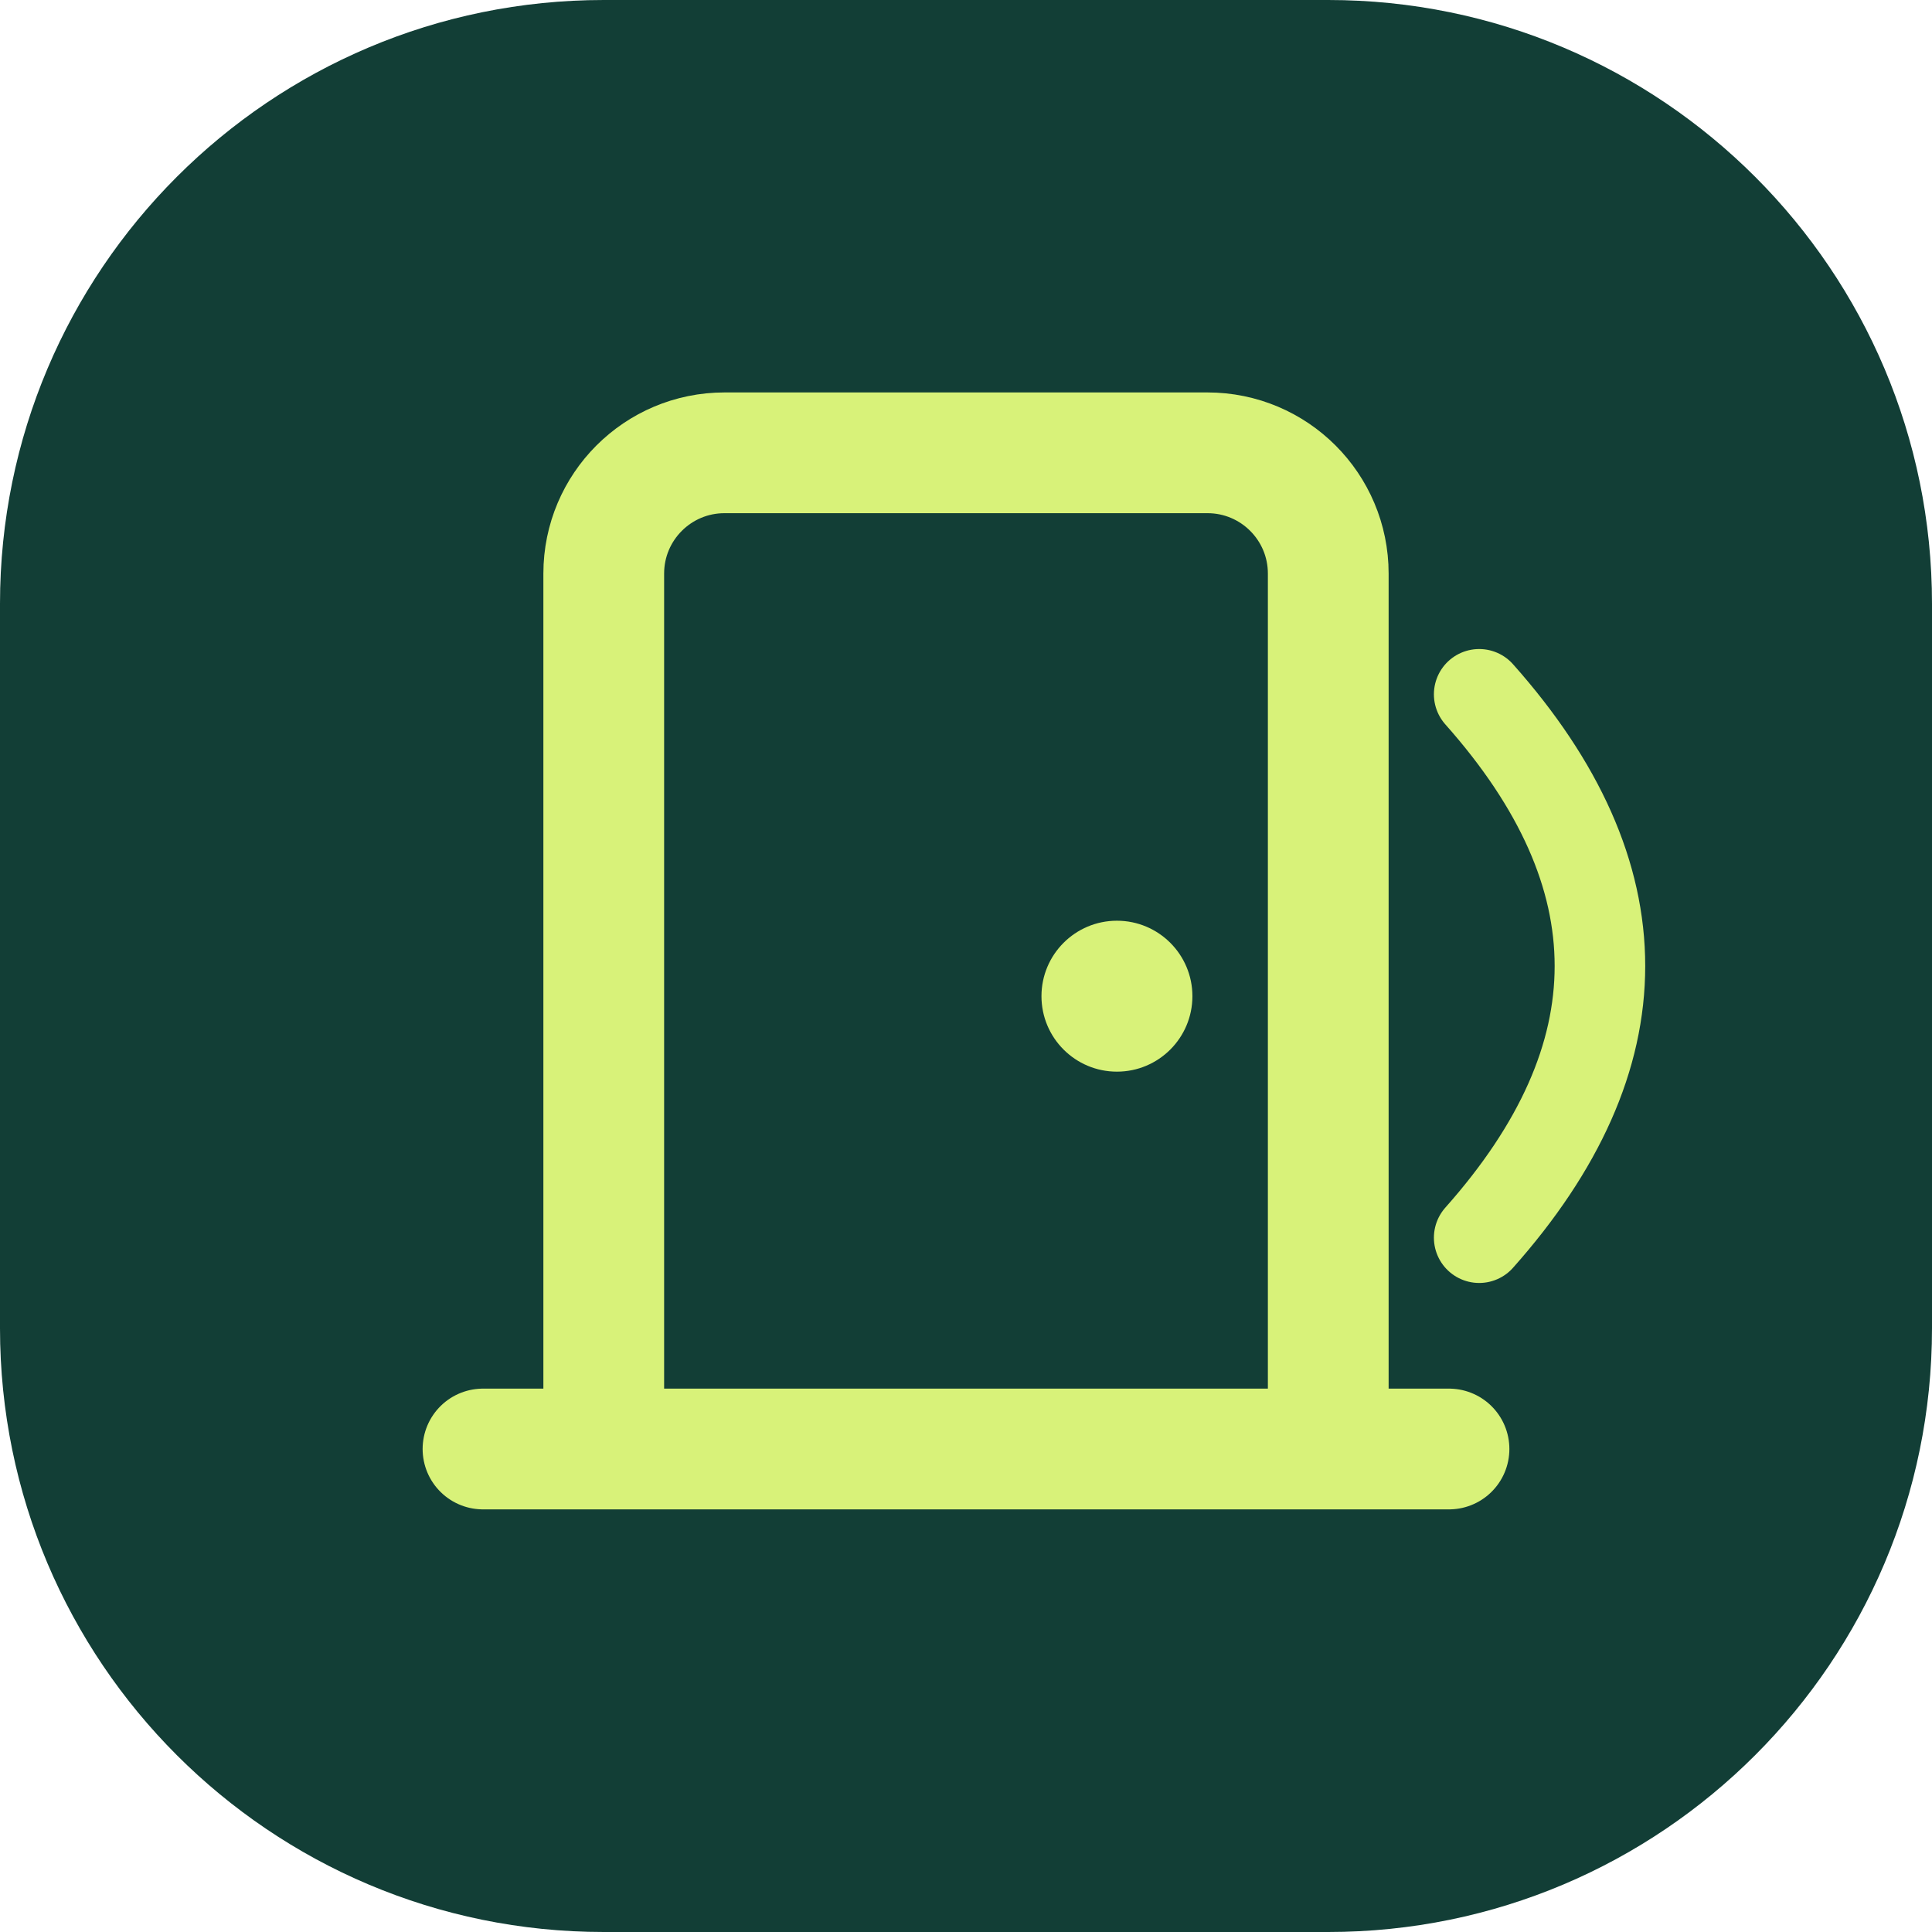
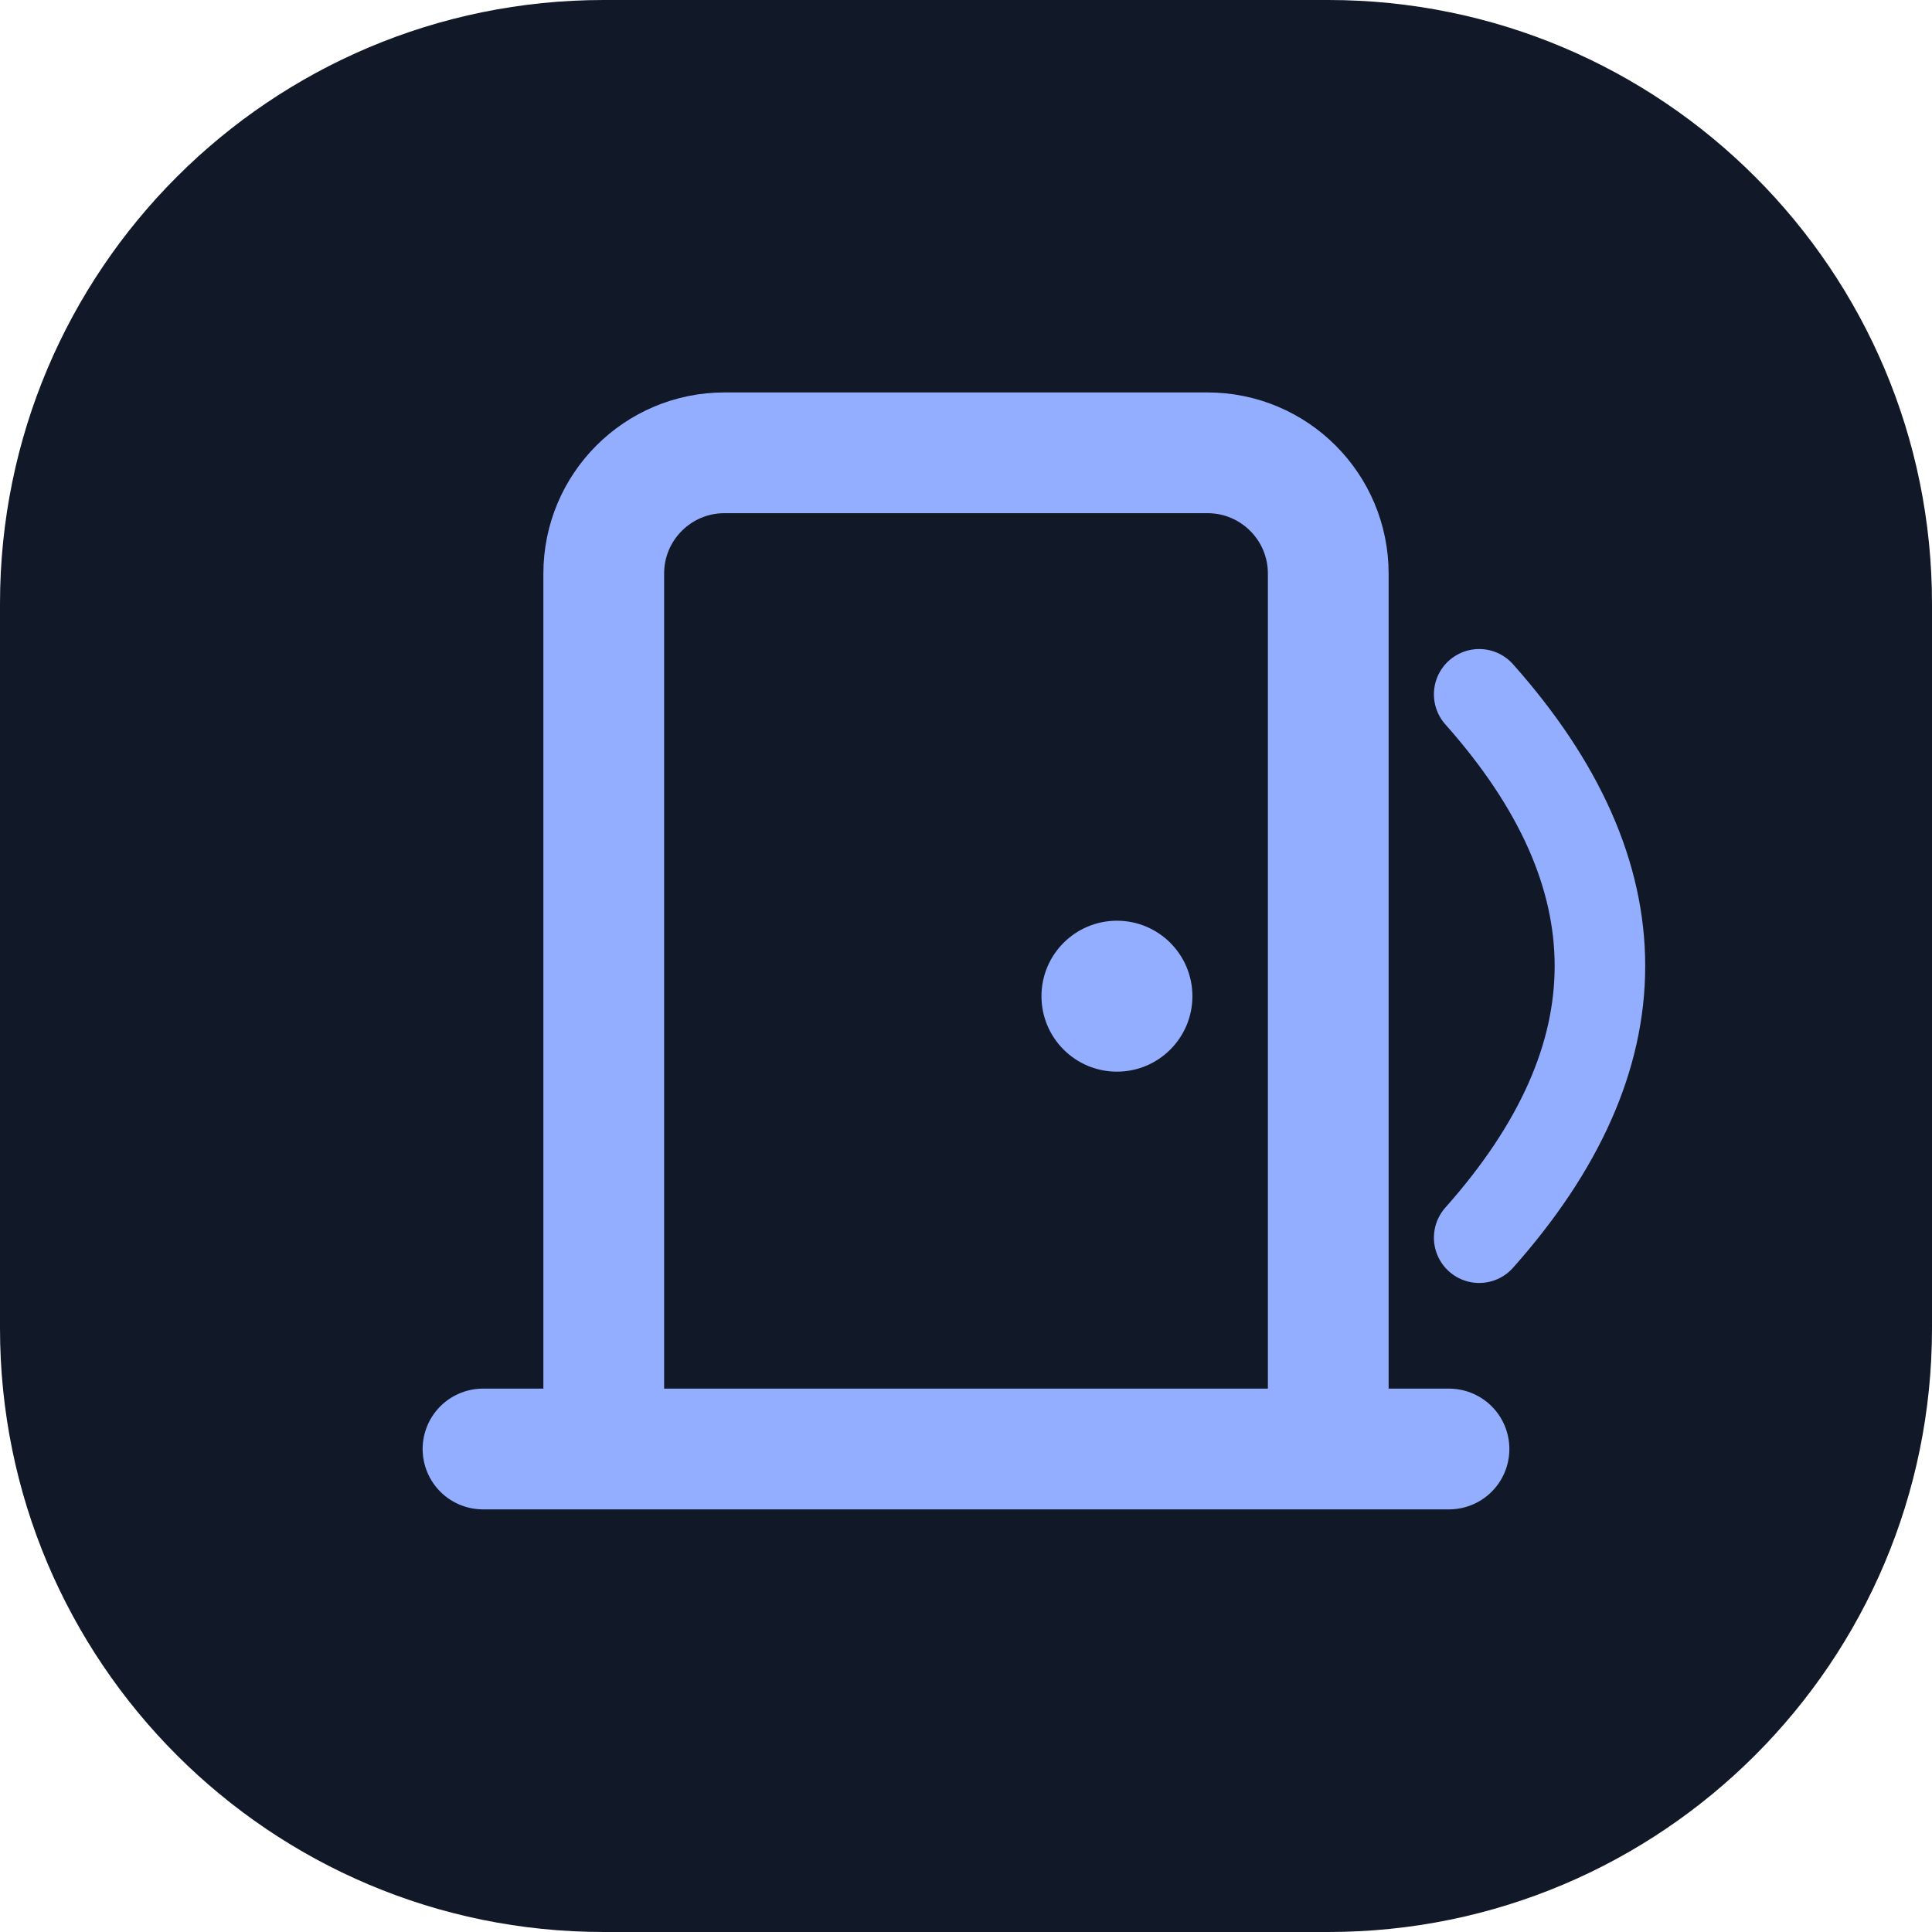
<svg xmlns="http://www.w3.org/2000/svg" viewBox="0 0 64 64">
-   <rect width="64" height="64" rx="20" fill="#123e36" />
-   <path d="M20 48V19a4 4 0 0 1 4-4h16a4 4 0 0 1 4 4v29M16 48h32" fill="none" stroke="#d8f279" stroke-width="4" stroke-linecap="round" />
-   <circle cx="37" cy="33" r="2.5" fill="#d8f279" />
-   <path d="M49 23q8 9 0 18" stroke="#d8f279" fill="none" stroke-width="3" stroke-linecap="round" />
+   <rect width="64" height="64" rx="20" fill="#111827" />
+   <path d="M20 48V19a4 4 0 0 1 4-4h16a4 4 0 0 1 4 4v29M16 48h32" fill="none" stroke="#93adff" stroke-width="4" stroke-linecap="round" />
+   <circle cx="37" cy="33" r="2.5" fill="#93adff" />
+   <path d="M49 23q8 9 0 18" stroke="#93adff" fill="none" stroke-width="3" stroke-linecap="round" />
</svg>
